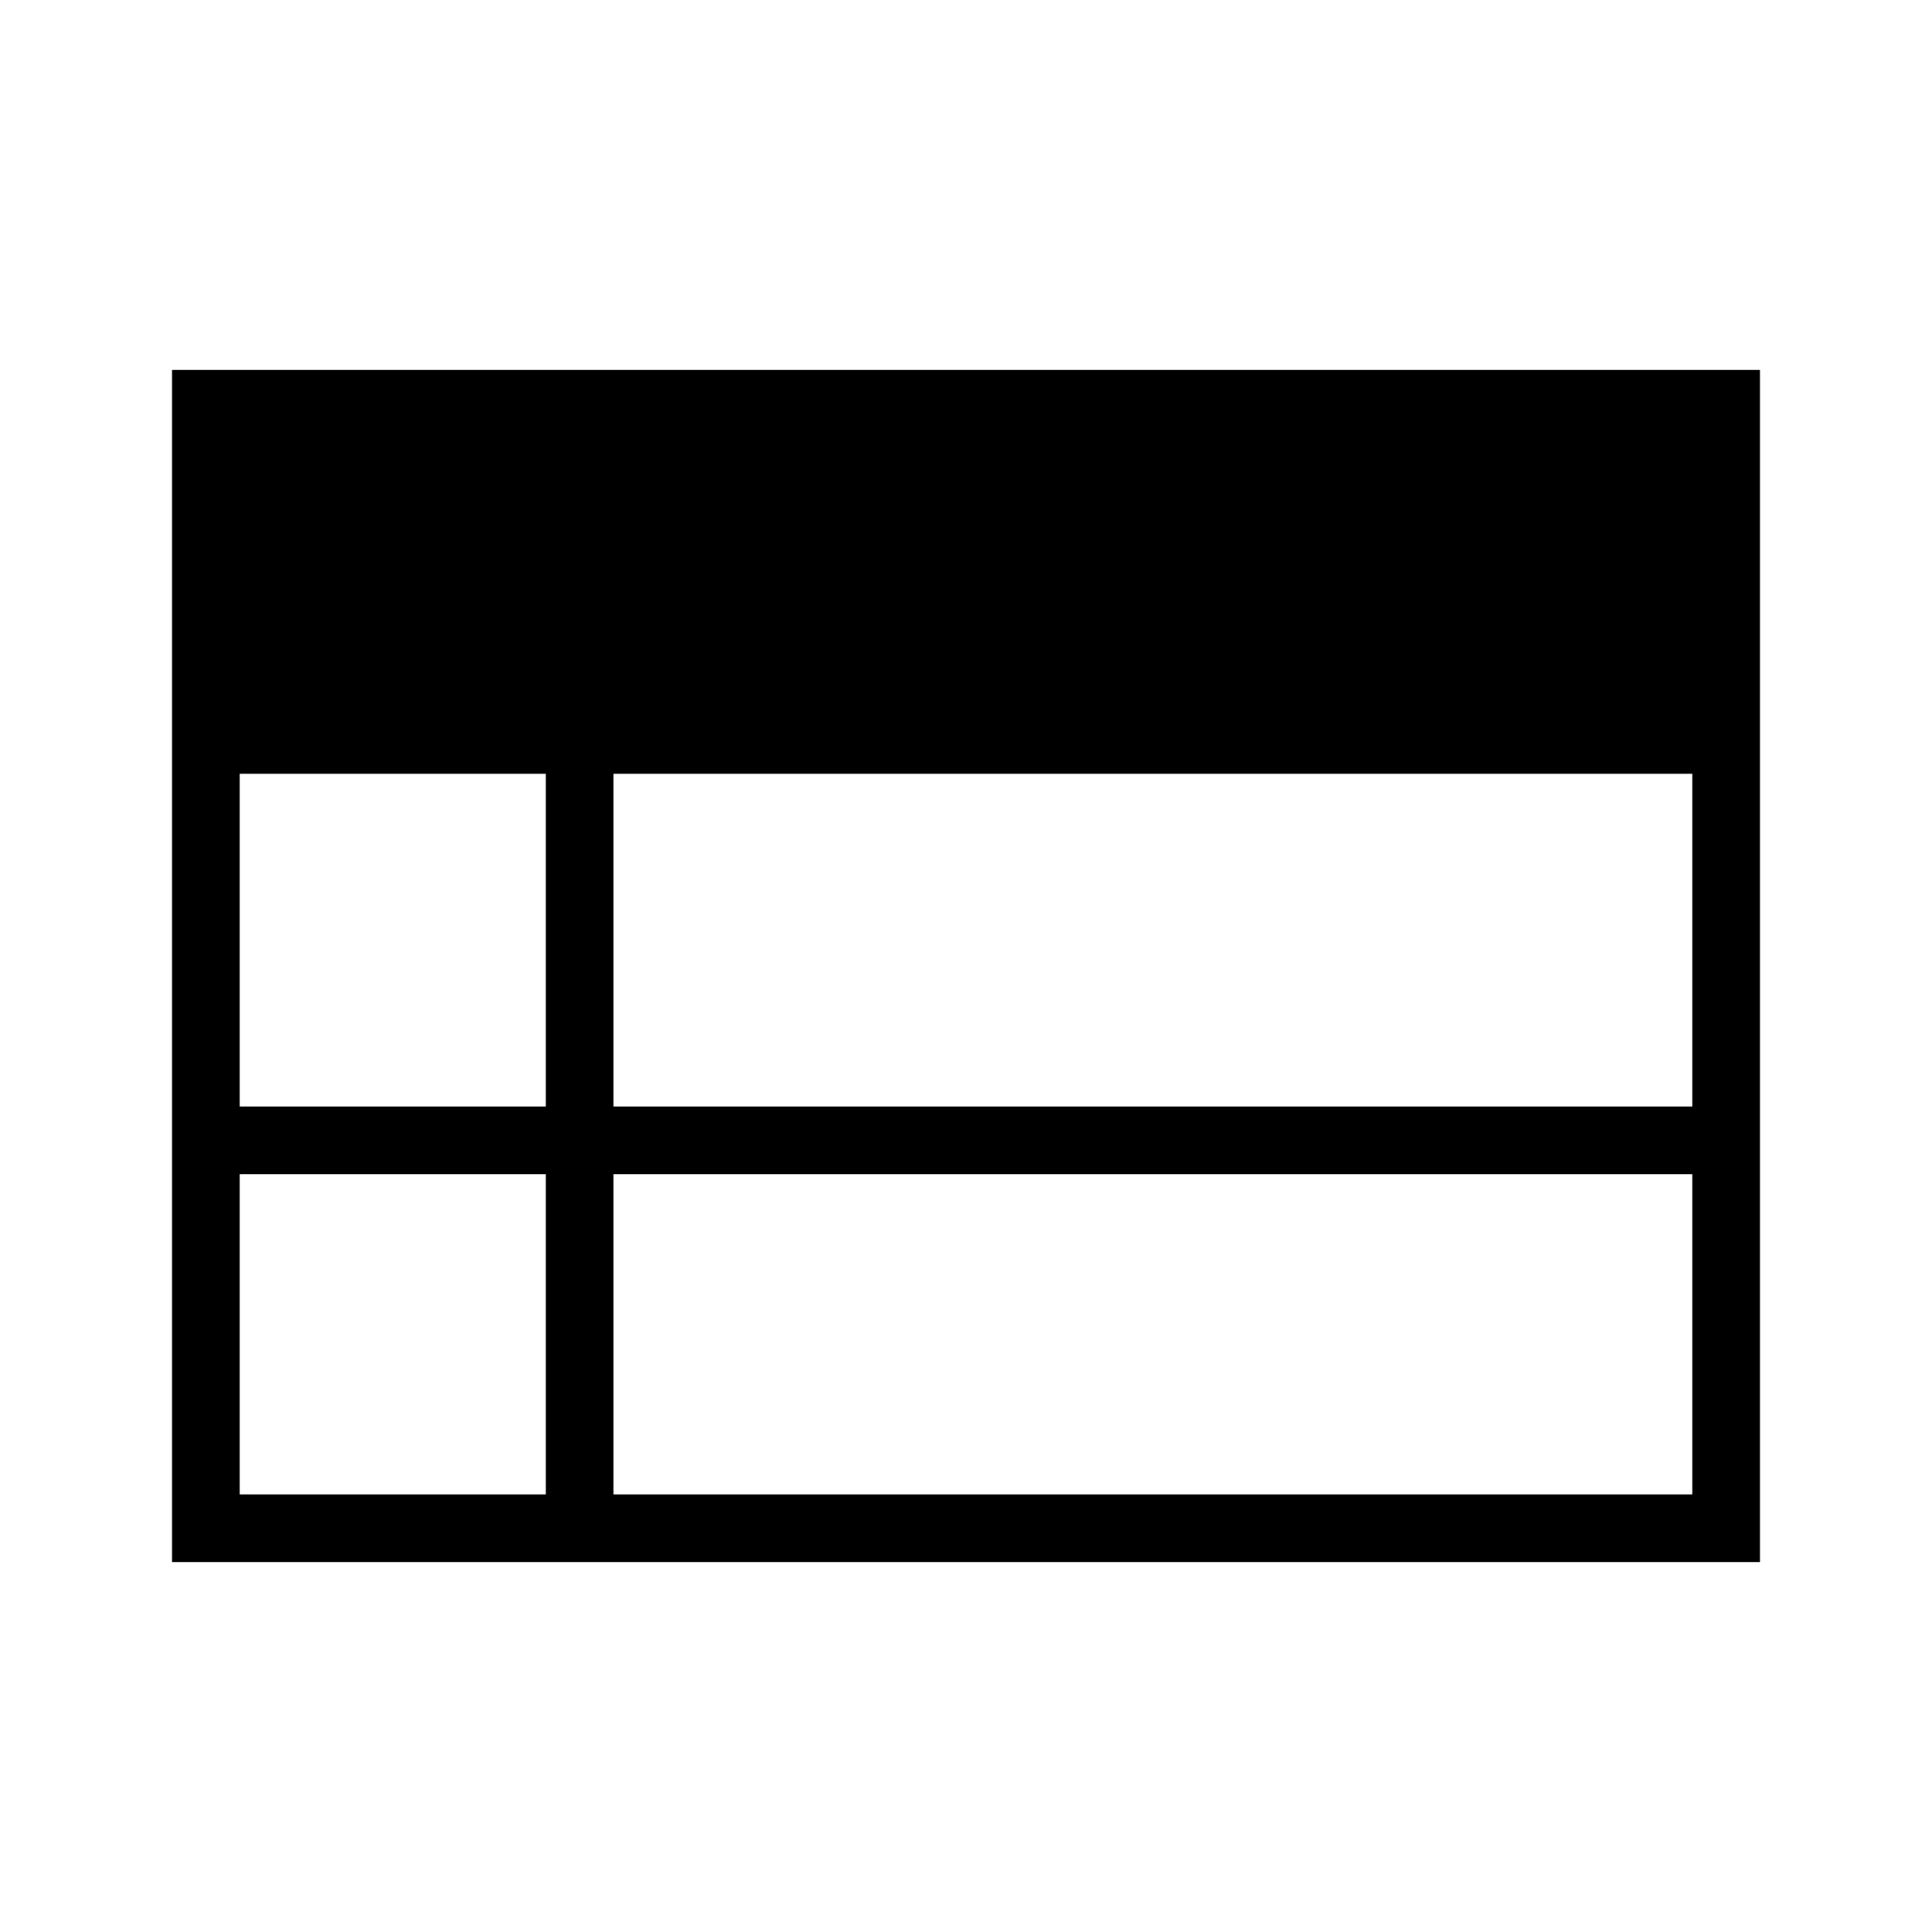
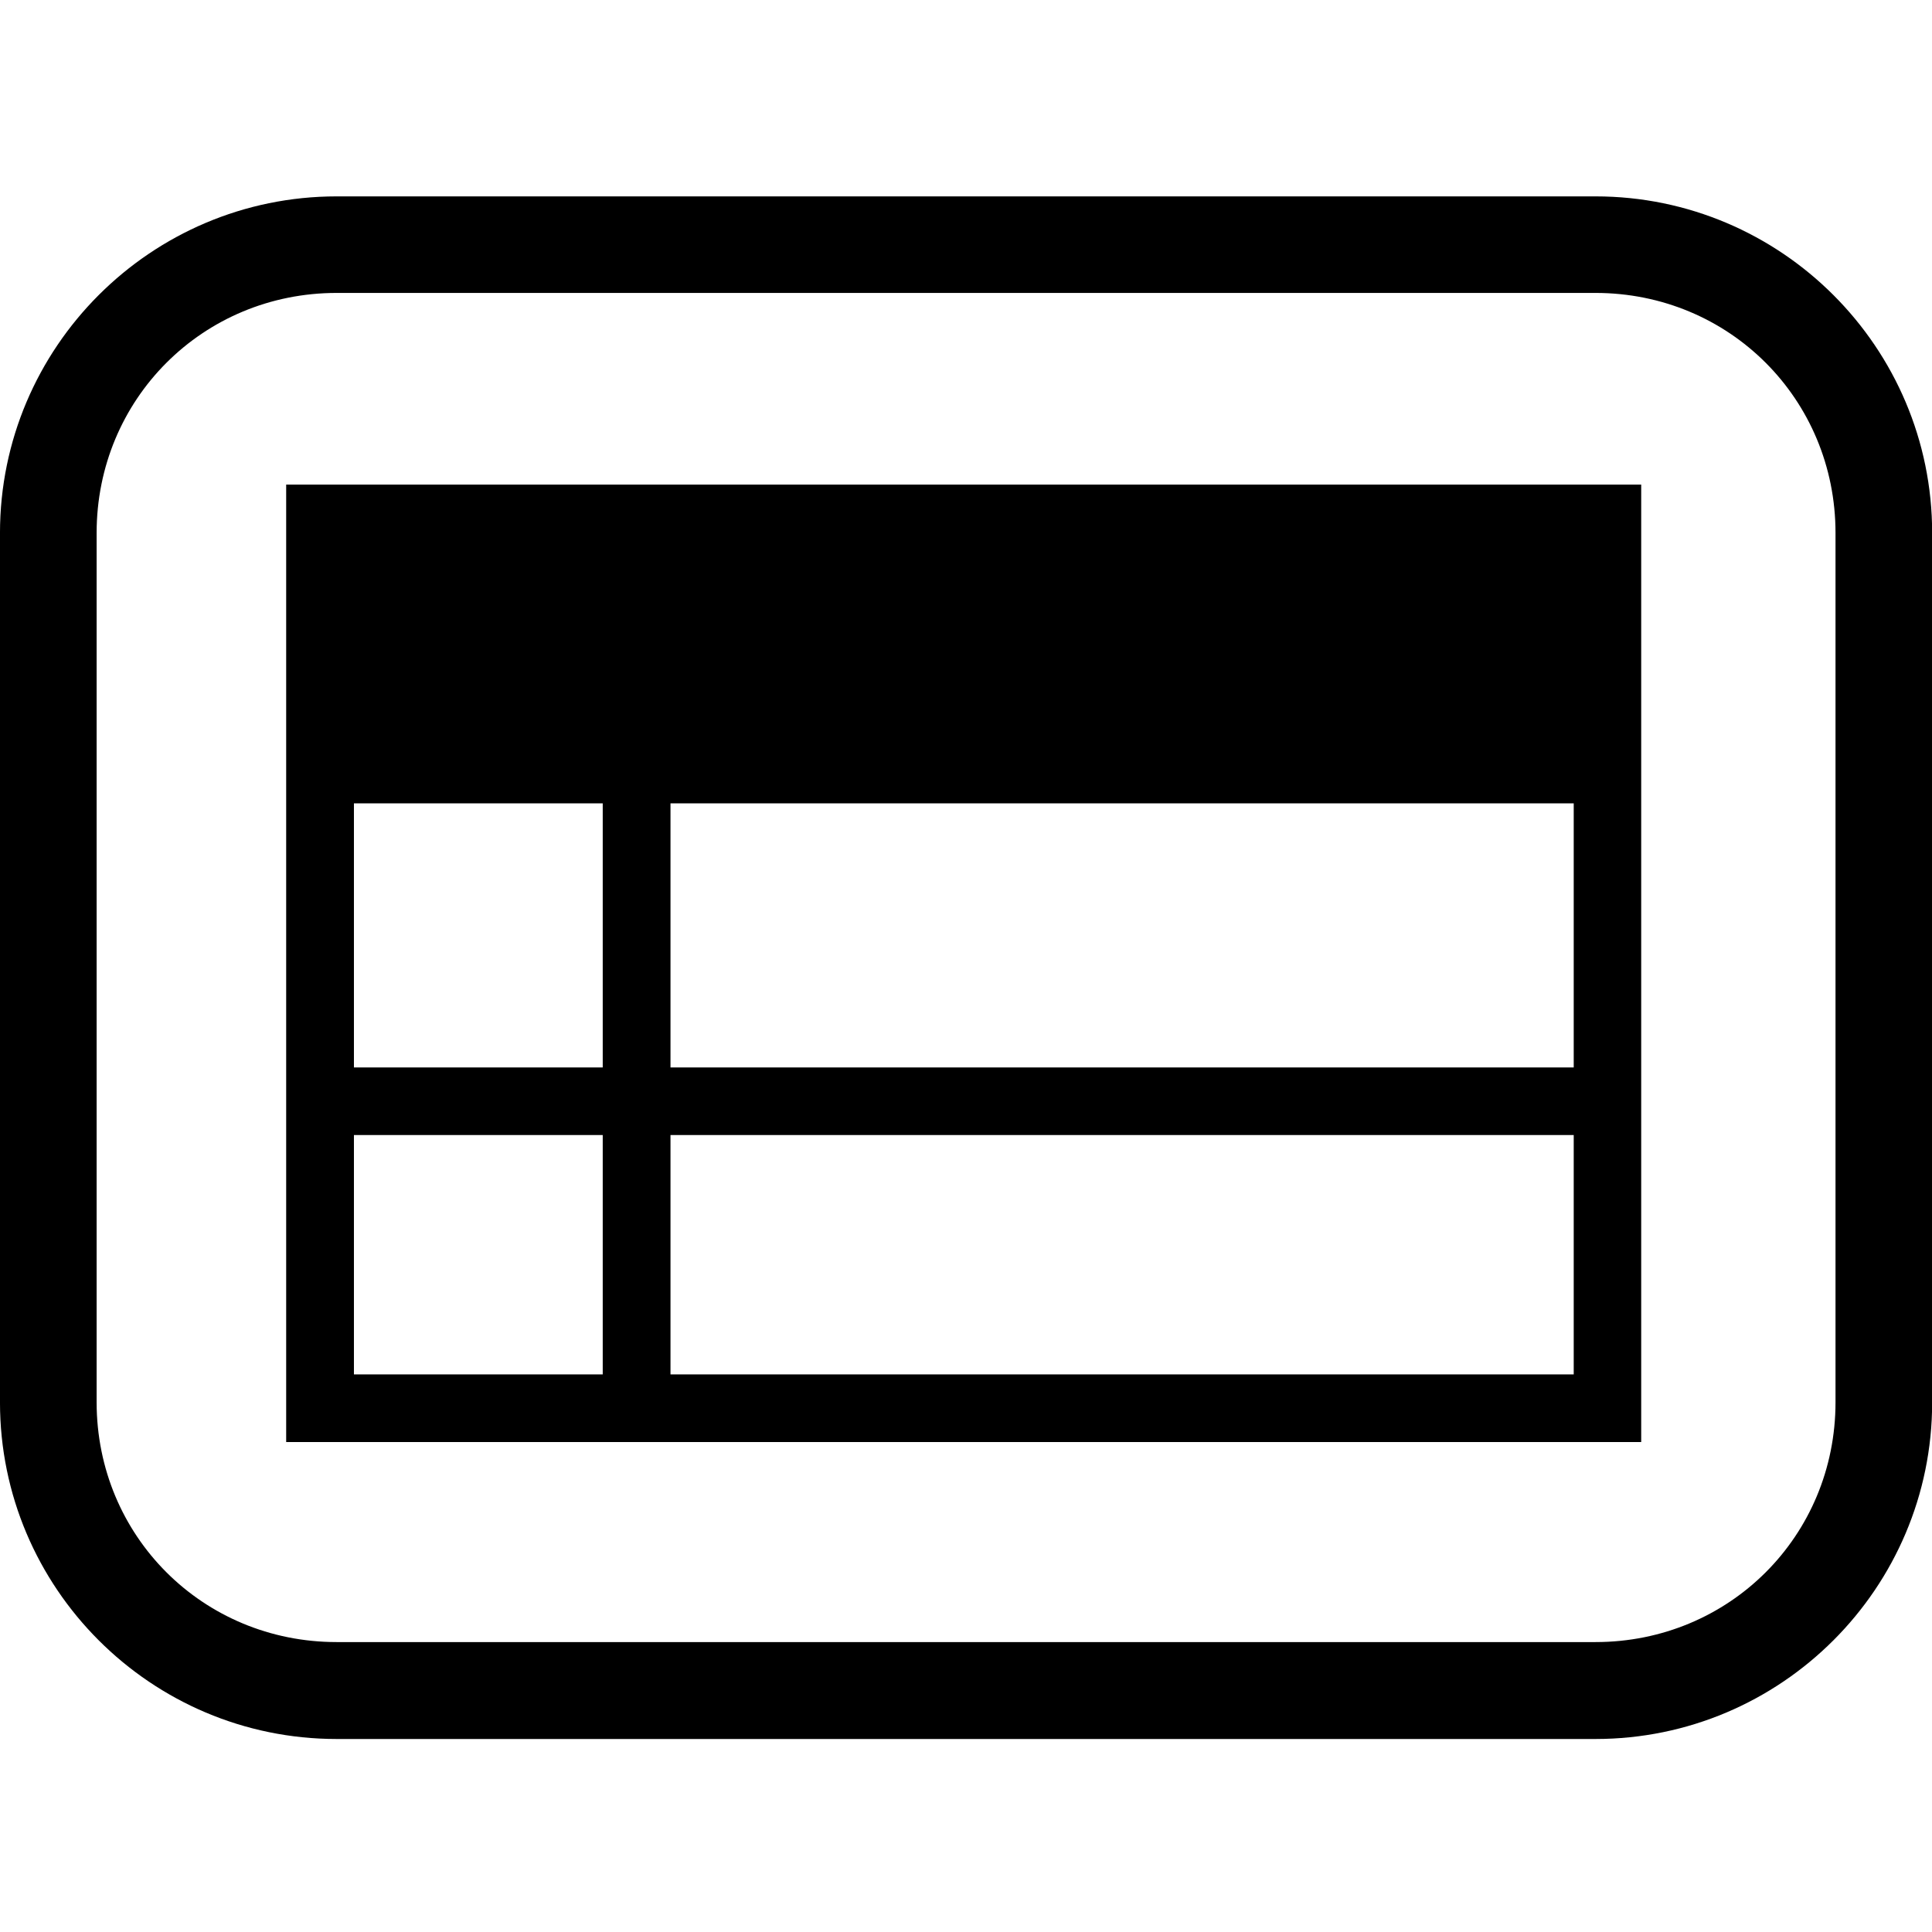
- <svg xmlns="http://www.w3.org/2000/svg" version="1.1" id="svg2" viewBox="0 0 2000 2000" height="2000" width="2000">
-   <defs id="defs4" />
+ <svg xmlns="http://www.w3.org/2000/svg" version="1.1" id="svg3891" height="2000" width="2000">
+   <defs id="defs3893" />
  <g transform="translate(0,947.6378)" id="layer1">
-     <path id="rect4139" transform="translate(0,-947.6378)" d="M 178.105 383 L 178.105 1617 L 1821.895 1617 L 1821.895 383 L 178.105 383 z M 248.105 801 L 565 801 L 565 1145.436 L 248.105 1145.436 L 248.105 801 z M 635 801 L 1751.895 801 L 1751.895 1145.436 L 635 1145.436 L 635 801 z M 248.105 1215.436 L 565 1215.436 L 565 1547 L 248.105 1547 L 248.105 1215.436 z M 635 1215.436 L 1751.895 1215.436 L 1751.895 1547 L 635 1547 L 635 1215.436 z " style="color:#000000;font-style:normal;font-variant:normal;font-weight:normal;font-stretch:normal;font-size:medium;line-height:normal;font-family:sans-serif;text-indent:0;text-align:start;text-decoration:none;text-decoration-line:none;text-decoration-style:solid;text-decoration-color:#000000;letter-spacing:normal;word-spacing:normal;text-transform:none;direction:ltr;block-progression:tb;writing-mode:lr-tb;baseline-shift:baseline;text-anchor:start;white-space:normal;clip-rule:nonzero;display:inline;overflow:visible;visibility:visible;opacity:1;isolation:auto;mix-blend-mode:normal;color-interpolation:sRGB;color-interpolation-filters:linearRGB;solid-color:#000000;solid-opacity:1;fill:#000000;fill-opacity:1;fill-rule:nonzero;stroke:none;stroke-width:70;stroke-linecap:round;stroke-linejoin:miter;stroke-miterlimit:4;stroke-dasharray:none;stroke-dashoffset:0;stroke-opacity:1;color-rendering:auto;image-rendering:auto;shape-rendering:auto;text-rendering:auto;enable-background:accumulate" />
-     <g transform="translate(1121.32,-363.3903)" id="layer1-5" />
+     <g id="layer1-6" transform="matrix(96.75289,0,0,96.75289,55.32816,-100816.34)">
+       <path d="m 2.49,1037.389 0,10.244 14.498,0 0,-10.244 z m 0.725,3.41 13.051,0 0,2.826 -9.664,0 0,-3.025 -0.725,0 0,3.025 -2.662,0 z m 0,3.549 2.662,0 0,2.561 -2.662,0 z m 3.387,0 9.664,0 0,2.561 -9.664,0 z m -3.572,-10.043 c -1.986,0 -3.602,1.615 -3.602,3.602 l 0,9.301 c 0,1.986 1.615,3.602 3.602,3.602 l 13.469,0 c 1.986,0 3.602,-1.615 3.602,-3.602 l 0,-9.301 c 0,-1.986 -1.615,-3.602 -3.602,-3.602 l -13.469,0 z m 0,1.033 13.469,0 c 1.432,0 2.568,1.137 2.568,2.568 l 0,9.301 c 0,1.432 -1.137,2.566 -2.568,2.566 l -13.469,0 c -1.432,0 -2.568,-1.135 -2.568,-2.566 l 0,-9.301 c 0,-1.432 1.137,-2.568 2.568,-2.568 z" style="color:#000000;font-style:normal;font-variant:normal;font-weight:normal;font-stretch:normal;font-size:medium;line-height:normal;font-family:sans-serif;text-indent:0;text-align:start;text-decoration:none;text-decoration-line:none;text-decoration-style:solid;text-decoration-color:#000000;letter-spacing:normal;word-spacing:normal;text-transform:none;direction:ltr;block-progression:tb;writing-mode:lr-tb;baseline-shift:baseline;text-anchor:start;white-space:normal;clip-rule:nonzero;display:inline;overflow:visible;visibility:visible;opacity:1;isolation:auto;mix-blend-mode:normal;color-interpolation:sRGB;color-interpolation-filters:linearRGB;solid-color:#000000;solid-opacity:1;fill:#000000;fill-opacity:1;fill-rule:nonzero;stroke:none;stroke-width:0.723;stroke-linecap:round;stroke-linejoin:miter;stroke-miterlimit:4;stroke-dasharray:none;stroke-dashoffset:0;stroke-opacity:1;color-rendering:auto;image-rendering:auto;shape-rendering:auto;text-rendering:auto;enable-background:accumulate" id="rect4139" />
+     </g>
  </g>
</svg>
